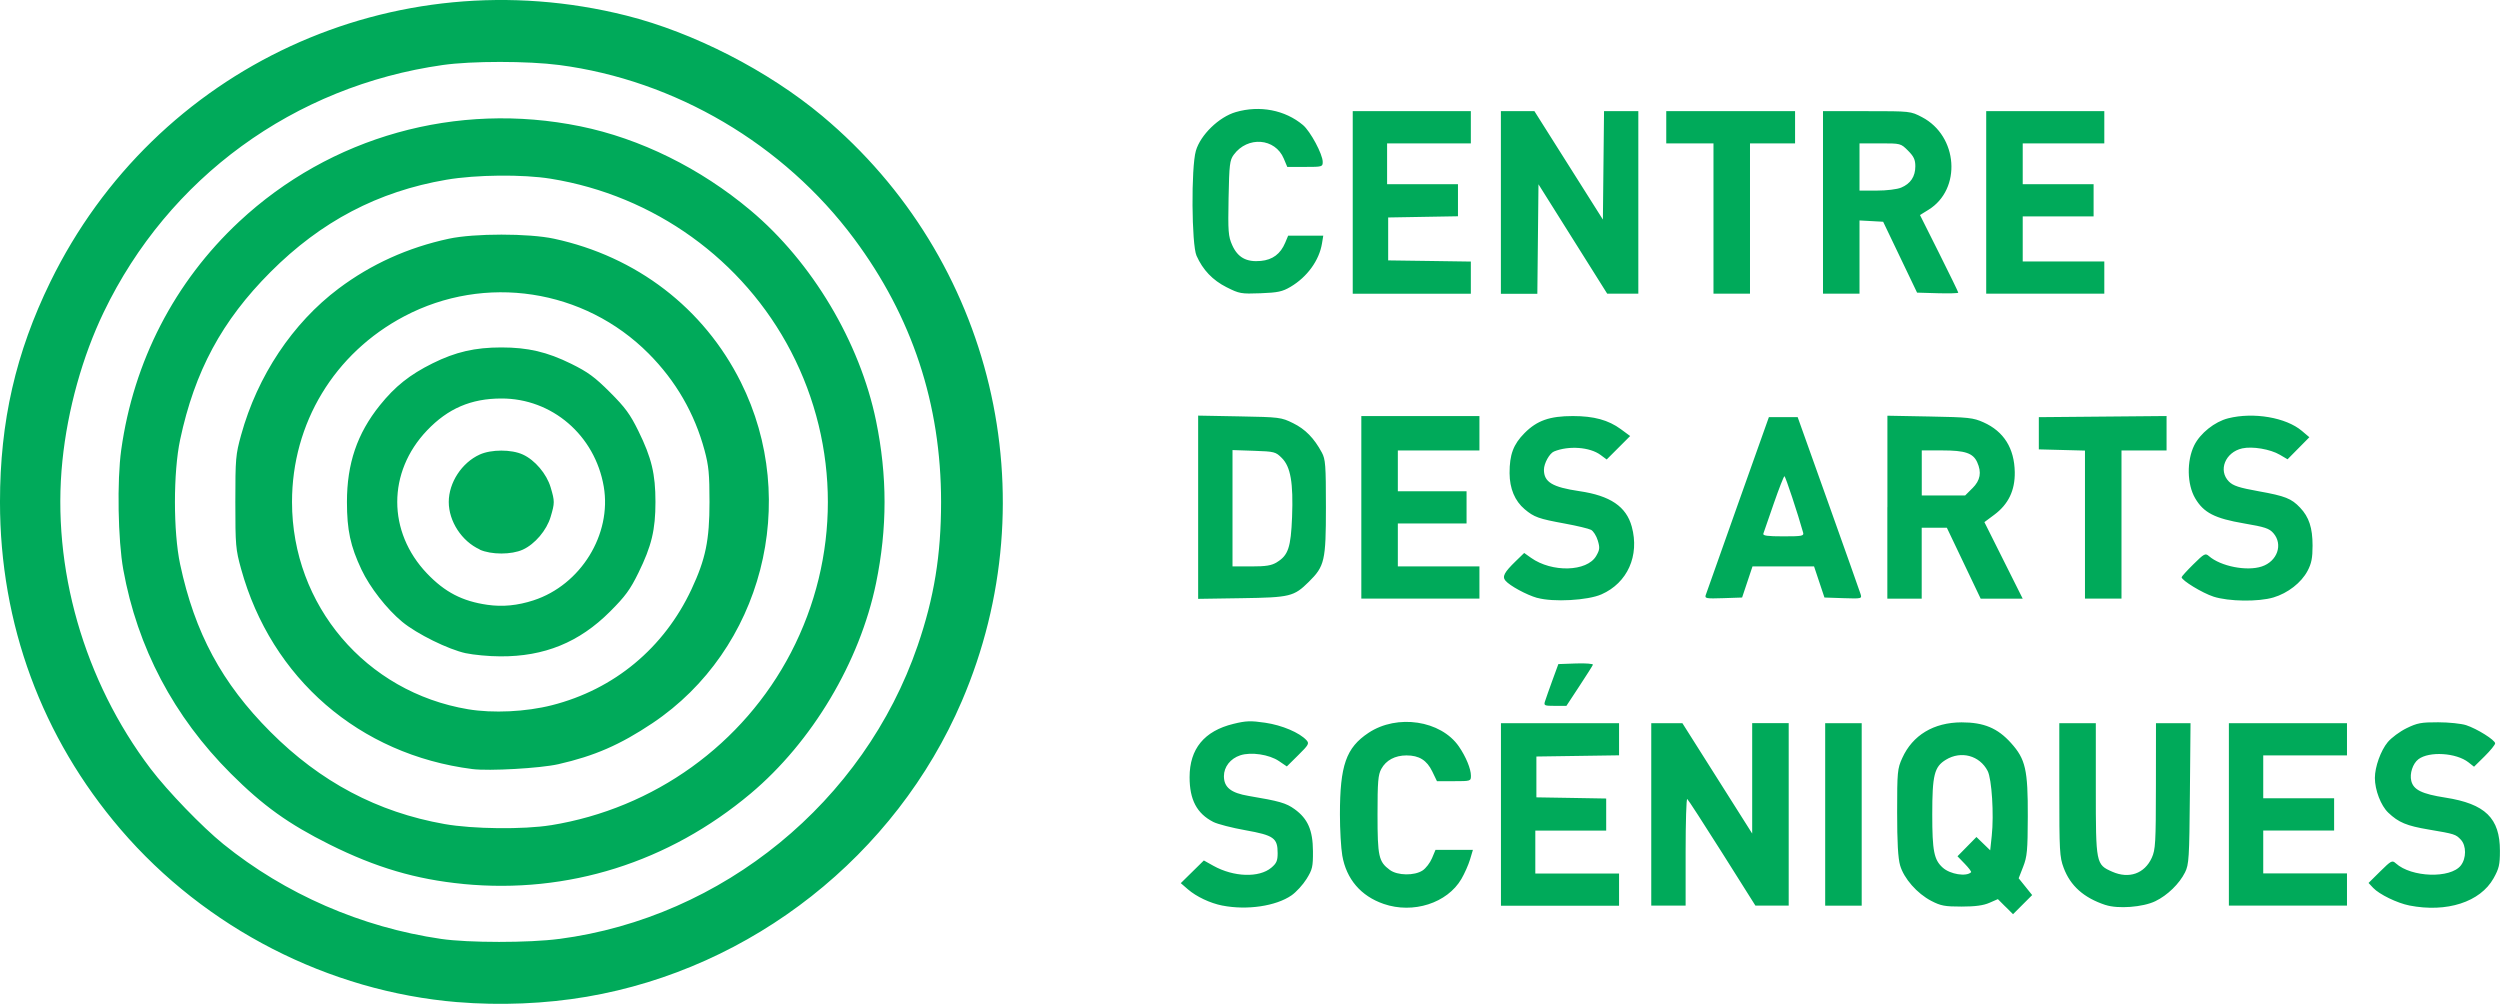
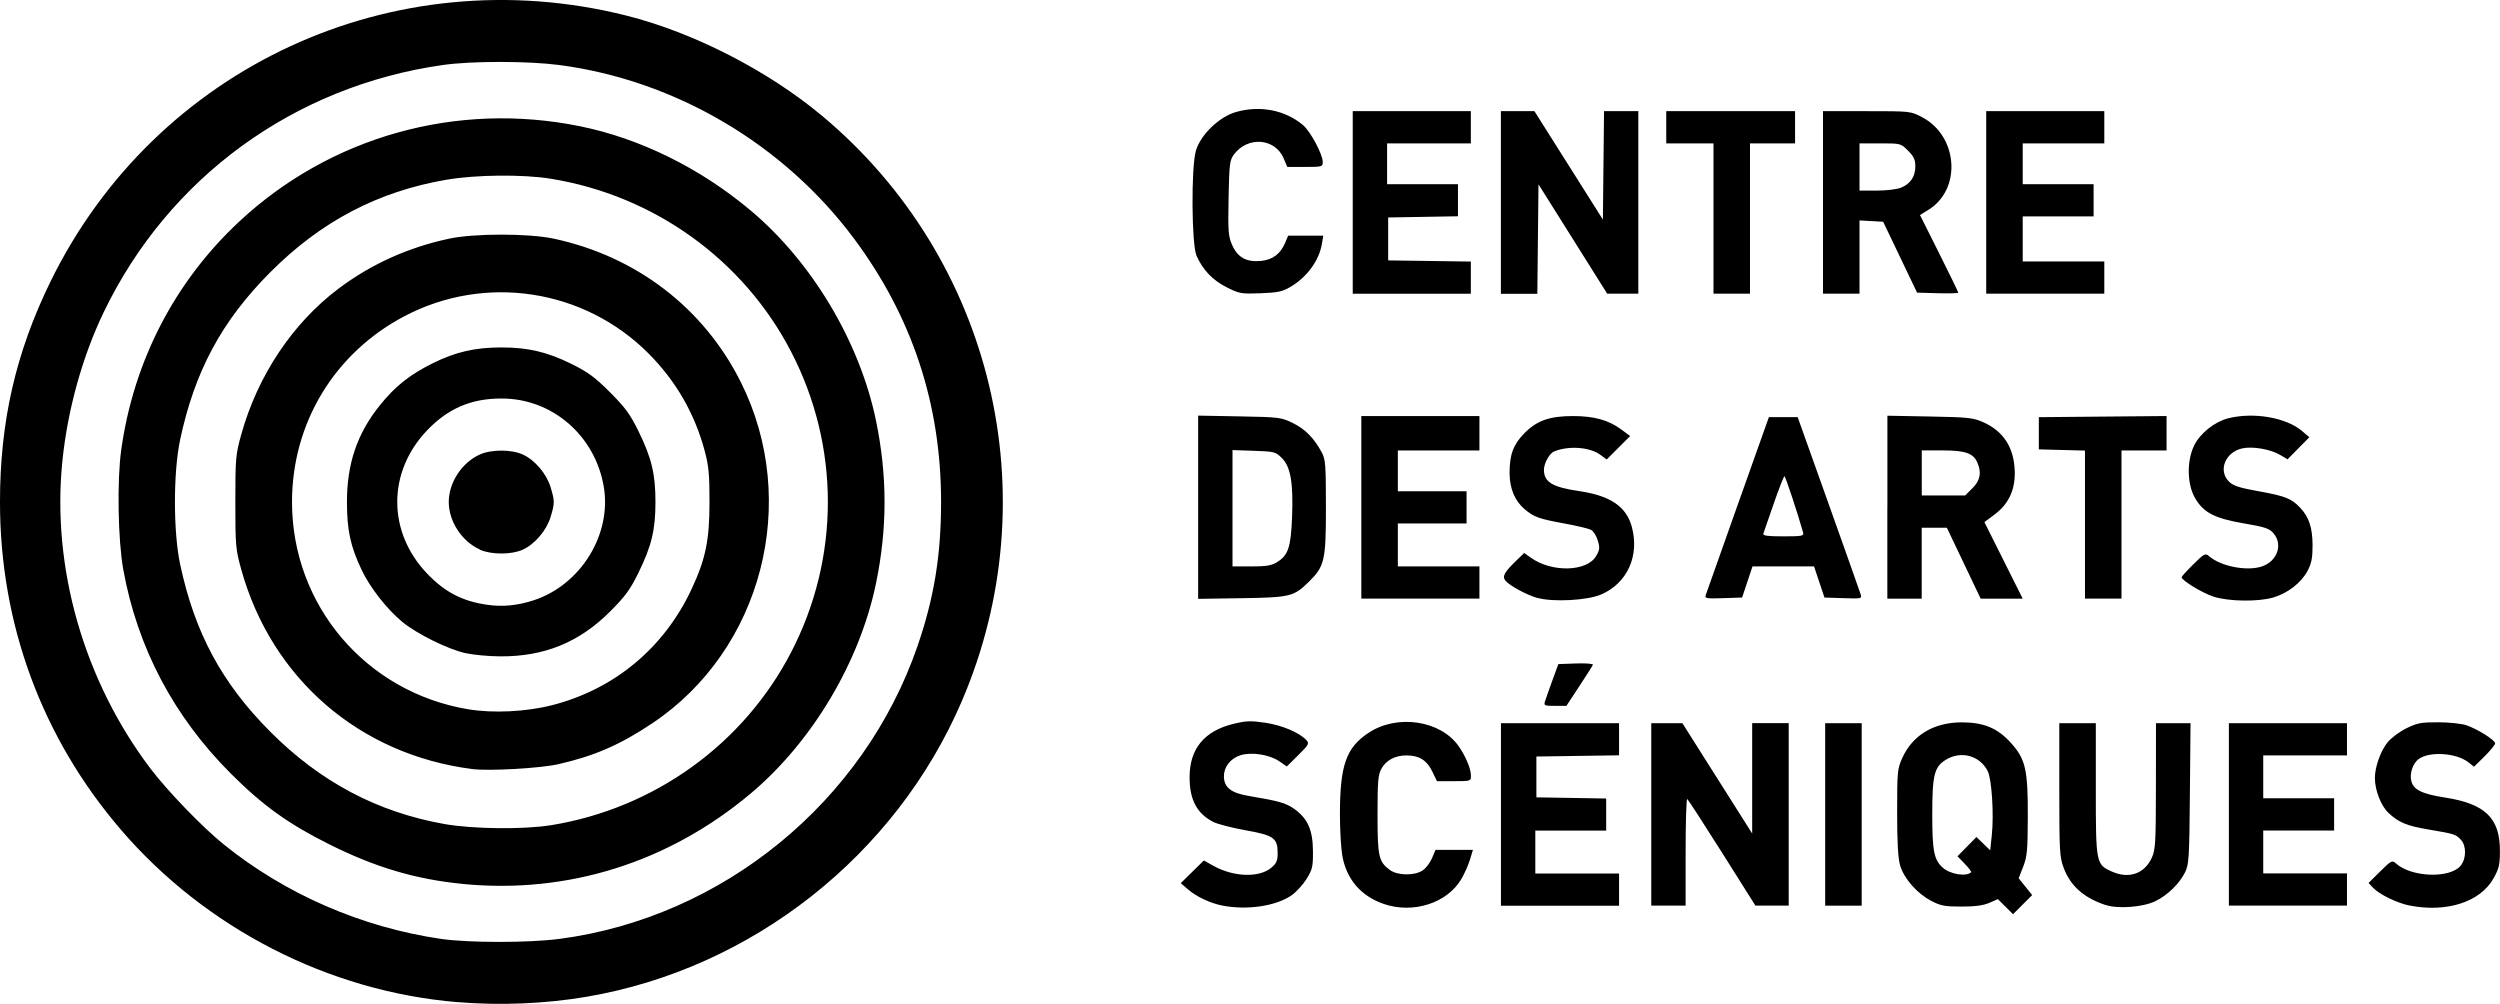
<svg xmlns="http://www.w3.org/2000/svg" width="78.871" height="31.671" id="svg3375" version="1.1">
  <defs id="defs3377" />
  <g id="layer1" transform="translate(-580.5644,-587.955)">
-     <path style="fill:#00aa5a" d="m 594.993,619.571 c -4.06,-0.337 -7.952,-2.333 -10.622,-5.449 -2.488,-2.904 -3.807,-6.481 -3.807,-10.331 0,-2.538 0.497,-4.708 1.589,-6.944 3.311,-6.775 10.823,-10.247 18.174,-8.4 2.117,0.532 4.47,1.738 6.179,3.167 5.39,4.508 7.176,11.998 4.402,18.462 -2.089,4.867 -6.616,8.435 -11.835,9.325 -1.303,0.222 -2.728,0.281 -4.082,0.169 z m 3.214,-1.994 c 5.156,-0.676 9.615,-4.323 11.307,-9.25 0.521,-1.517 0.74,-2.859 0.74,-4.535 0,-3.087 -0.911,-5.843 -2.745,-8.307 -2.221,-2.983 -5.643,-4.999 -9.302,-5.479 -0.987,-0.129 -2.766,-0.13 -3.674,0 -4.693,0.667 -8.652,3.552 -10.694,7.793 -0.674,1.399 -1.141,3.078 -1.306,4.697 -0.345,3.366 0.679,6.937 2.783,9.712 0.534,0.704 1.628,1.837 2.294,2.376 1.948,1.576 4.357,2.626 6.869,2.992 0.861,0.126 2.777,0.127 3.728,0 z m -3.025,-1.734 c -1.492,-0.144 -2.762,-0.519 -4.218,-1.245 -1.302,-0.65 -2.101,-1.223 -3.115,-2.236 -1.802,-1.8 -2.95,-3.975 -3.395,-6.436 -0.168,-0.93 -0.201,-2.808 -0.065,-3.78 0.39,-2.793 1.683,-5.297 3.717,-7.196 2.882,-2.69 6.866,-3.805 10.762,-3.011 1.893,0.386 3.79,1.322 5.377,2.655 1.94,1.628 3.445,4.152 3.957,6.637 0.358,1.735 0.358,3.389 0,5.123 -0.512,2.484 -2.017,5.008 -3.957,6.637 -2.587,2.171 -5.763,3.171 -9.063,2.853 z m 2.761,-1.853 c 3.259,-0.528 6.07,-2.55 7.576,-5.449 1.551,-2.985 1.551,-6.513 0,-9.498 -1.506,-2.898 -4.317,-4.92 -7.576,-5.449 -0.881,-0.143 -2.36,-0.129 -3.298,0.032 -2.153,0.369 -3.953,1.313 -5.548,2.912 -1.533,1.536 -2.389,3.125 -2.85,5.289 -0.218,1.025 -0.218,2.904 0,3.929 0.461,2.164 1.317,3.753 2.85,5.289 1.575,1.579 3.377,2.533 5.49,2.907 0.895,0.159 2.498,0.176 3.355,0.037 z m -2.475,-1.772 c -3.564,-0.454 -6.341,-2.857 -7.297,-6.313 -0.171,-0.618 -0.182,-0.742 -0.182,-2.113 0,-1.371 0.011,-1.495 0.182,-2.113 0.516,-1.866 1.625,-3.531 3.077,-4.621 1.025,-0.769 2.185,-1.294 3.478,-1.572 0.799,-0.172 2.516,-0.172 3.317,0 2.603,0.56 4.724,2.188 5.891,4.52 1.887,3.769 0.675,8.448 -2.786,10.764 -1.017,0.681 -1.83,1.035 -2.969,1.294 -0.565,0.129 -2.187,0.221 -2.71,0.154 z m 2.507,-2.014 c 1.967,-0.5 3.538,-1.805 4.406,-3.66 0.445,-0.953 0.567,-1.544 0.567,-2.752 0,-0.881 -0.025,-1.143 -0.155,-1.626 -0.315,-1.169 -0.906,-2.193 -1.765,-3.056 -2.034,-2.044 -5.161,-2.521 -7.711,-1.176 -2.205,1.163 -3.54,3.372 -3.54,5.858 0,3.257 2.33,6 5.555,6.539 0.783,0.131 1.825,0.081 2.643,-0.127 z m -2.711,-1.64 c -0.553,-0.118 -1.551,-0.611 -2.011,-0.992 -0.488,-0.404 -1.018,-1.084 -1.284,-1.646 -0.349,-0.738 -0.459,-1.247 -0.459,-2.134 0,-1.213 0.322,-2.158 1.037,-3.049 0.482,-0.6 0.943,-0.967 1.666,-1.326 0.723,-0.359 1.336,-0.501 2.168,-0.501 0.839,0 1.445,0.142 2.202,0.515 0.532,0.263 0.744,0.418 1.225,0.899 0.483,0.483 0.635,0.691 0.898,1.225 0.415,0.845 0.537,1.353 0.537,2.235 0,0.882 -0.122,1.39 -0.537,2.236 -0.262,0.534 -0.415,0.742 -0.898,1.225 -0.97,0.97 -2.073,1.42 -3.461,1.411 -0.354,0 -0.842,-0.047 -1.084,-0.099 z m 2.134,-1.67 c 1.488,-0.485 2.472,-2.08 2.214,-3.588 -0.277,-1.618 -1.632,-2.783 -3.23,-2.779 -0.956,0 -1.687,0.316 -2.346,1.008 -1.252,1.313 -1.252,3.199 0,4.512 0.563,0.59 1.114,0.876 1.906,0.989 0.482,0.069 0.95,0.023 1.457,-0.142 z m -1.699,-1.605 c -0.566,-0.257 -0.977,-0.887 -0.977,-1.497 0,-0.611 0.411,-1.24 0.977,-1.497 0.363,-0.165 1.001,-0.166 1.36,0 0.381,0.173 0.751,0.61 0.877,1.034 0.131,0.44 0.131,0.492 0,0.932 -0.126,0.424 -0.496,0.86 -0.877,1.034 -0.359,0.164 -0.997,0.163 -1.36,0 z m 48.134,11.271 -0.239,-0.239 -0.268,0.117 c -0.188,0.083 -0.449,0.118 -0.877,0.118 -0.53,0 -0.655,-0.023 -0.957,-0.18 -0.447,-0.233 -0.862,-0.706 -0.982,-1.118 -0.066,-0.227 -0.094,-0.725 -0.094,-1.677 0,-1.28 0.009,-1.375 0.161,-1.71 0.327,-0.724 0.993,-1.124 1.872,-1.127 0.701,0 1.136,0.18 1.56,0.652 0.459,0.51 0.534,0.841 0.529,2.32 -0.003,1.071 -0.021,1.264 -0.146,1.583 l -0.142,0.364 0.213,0.265 0.213,0.265 -0.302,0.302 -0.302,0.302 -0.239,-0.239 z m -1.084,-1.088 c 0.016,-0.016 -0.074,-0.136 -0.2,-0.266 l -0.229,-0.237 0.299,-0.304 0.299,-0.304 0.217,0.21 0.217,0.21 0.049,-0.459 c 0.072,-0.67 7.8e-4,-1.793 -0.129,-2.044 -0.253,-0.489 -0.839,-0.647 -1.317,-0.355 -0.367,0.223 -0.431,0.48 -0.431,1.726 0,1.157 0.055,1.433 0.333,1.681 0.235,0.209 0.744,0.29 0.893,0.142 z m -23.62,1.053 c -0.388,-0.077 -0.818,-0.28 -1.089,-0.514 l -0.224,-0.194 0.364,-0.358 0.364,-0.358 0.3,0.168 c 0.641,0.357 1.443,0.384 1.828,0.061 0.165,-0.139 0.2,-0.22 0.2,-0.46 0,-0.476 -0.12,-0.562 -1.014,-0.722 -0.427,-0.076 -0.884,-0.194 -1.016,-0.262 -0.519,-0.266 -0.748,-0.699 -0.748,-1.413 0,-0.893 0.463,-1.457 1.382,-1.681 0.399,-0.098 0.546,-0.103 1.003,-0.036 0.53,0.077 1.087,0.314 1.304,0.553 0.092,0.102 0.067,0.146 -0.26,0.469 l -0.361,0.357 -0.25,-0.17 c -0.307,-0.208 -0.88,-0.293 -1.22,-0.181 -0.31,0.102 -0.515,0.364 -0.515,0.658 0,0.353 0.222,0.53 0.784,0.624 0.965,0.162 1.178,0.223 1.445,0.416 0.418,0.302 0.576,0.664 0.58,1.324 0.003,0.494 -0.017,0.58 -0.202,0.878 -0.113,0.182 -0.326,0.415 -0.474,0.518 -0.491,0.34 -1.405,0.475 -2.182,0.322 z m 5.085,-0.054 c -0.718,-0.248 -1.174,-0.782 -1.303,-1.526 -0.041,-0.234 -0.074,-0.817 -0.074,-1.295 0,-1.551 0.194,-2.105 0.902,-2.575 0.904,-0.601 2.282,-0.393 2.85,0.429 0.222,0.322 0.381,0.707 0.381,0.924 0,0.169 -0.008,0.172 -0.536,0.172 l -0.536,0 -0.148,-0.307 c -0.172,-0.355 -0.415,-0.506 -0.812,-0.506 -0.362,0 -0.646,0.152 -0.795,0.425 -0.102,0.186 -0.12,0.4 -0.12,1.438 0,1.329 0.036,1.49 0.389,1.751 0.241,0.178 0.773,0.187 1.033,0.016 0.102,-0.067 0.235,-0.24 0.296,-0.385 l 0.111,-0.264 0.59,0 0.59,0 -0.091,0.304 c -0.05,0.167 -0.173,0.443 -0.272,0.613 -0.447,0.763 -1.523,1.108 -2.453,0.787 z m 22.774,0.035 c -0.684,-0.227 -1.106,-0.603 -1.319,-1.174 -0.127,-0.339 -0.137,-0.524 -0.137,-2.464 l 0,-2.098 0.576,0 0.576,0 0,2.07 c 0,2.371 0.003,2.389 0.52,2.617 0.527,0.233 1.019,0.06 1.246,-0.441 0.116,-0.257 0.128,-0.466 0.13,-2.264 l 0.002,-1.982 0.545,0 0.545,0 -0.02,2.219 c -0.018,2.047 -0.03,2.239 -0.153,2.487 -0.179,0.36 -0.554,0.725 -0.937,0.91 -0.392,0.19 -1.18,0.25 -1.572,0.119 z m 9.589,0.016 c -0.382,-0.075 -0.949,-0.35 -1.141,-0.554 l -0.148,-0.157 0.369,-0.365 c 0.348,-0.344 0.377,-0.358 0.493,-0.253 0.491,0.444 1.721,0.484 2.049,0.067 0.177,-0.225 0.178,-0.624 0.002,-0.813 -0.16,-0.172 -0.2,-0.184 -1.007,-0.32 -0.704,-0.118 -0.958,-0.224 -1.284,-0.534 -0.232,-0.22 -0.422,-0.713 -0.422,-1.095 0,-0.348 0.185,-0.864 0.406,-1.13 0.114,-0.137 0.38,-0.335 0.593,-0.439 0.338,-0.165 0.464,-0.189 0.998,-0.187 0.336,0 0.733,0.042 0.882,0.091 0.347,0.114 0.915,0.47 0.915,0.574 0,0.044 -0.15,0.228 -0.333,0.409 l -0.333,0.328 -0.175,-0.138 c -0.385,-0.303 -1.241,-0.356 -1.58,-0.098 -0.178,0.136 -0.282,0.453 -0.224,0.685 0.07,0.28 0.334,0.41 1.073,0.525 1.26,0.197 1.723,0.647 1.723,1.678 0,0.439 -0.028,0.559 -0.2,0.867 -0.419,0.749 -1.477,1.091 -2.657,0.859 z m -28.66,-2.873 0,-2.879 1.863,0 1.863,0 0,0.507 0,0.507 -1.304,0.019 -1.304,0.019 0,0.644 0,0.644 1.101,0.018 1.101,0.019 0,0.506 0,0.506 -1.118,0 -1.118,0 0,0.677 0,0.677 1.321,0 1.321,0 0,0.508 0,0.508 -1.863,0 -1.863,0 0,-2.879 z m 4.742,0 0,-2.879 0.491,0 0.491,0 1.101,1.741 1.101,1.741 0,-1.742 0,-1.742 0.576,0 0.576,0 0,2.879 0,2.879 -0.525,0 -0.525,0 -1.05,-1.666 c -0.578,-0.916 -1.073,-1.68 -1.101,-1.698 -0.028,-0.017 -0.051,0.732 -0.051,1.666 l 0,1.698 -0.542,0 -0.542,0 0,-2.879 z m 5.487,0 0,-2.879 0.576,0 0.576,0 0,2.879 0,2.879 -0.576,0 -0.576,0 0,-2.879 z m 12.736,0 0,-2.879 1.863,0 1.863,0 0,0.508 0,0.508 -1.321,0 -1.321,0 0,0.677 0,0.677 1.118,0 1.118,0 0,0.508 0,0.508 -1.118,0 -1.118,0 0,0.677 0,0.677 1.321,0 1.321,0 0,0.508 0,0.508 -1.863,0 -1.863,0 0,-2.879 z m -21.573,-3.574 c 0.026,-0.084 0.131,-0.381 0.233,-0.661 l 0.186,-0.508 0.557,-0.02 c 0.313,-0.011 0.547,0.01 0.533,0.041 -0.013,0.034 -0.206,0.339 -0.43,0.679 l -0.406,0.618 -0.36,0 c -0.343,0 -0.358,-0.01 -0.313,-0.151 z m -0.246,-3.256 c -0.337,-0.095 -0.871,-0.385 -1.005,-0.546 -0.107,-0.129 -0.036,-0.263 0.321,-0.61 l 0.271,-0.263 0.214,0.152 c 0.662,0.471 1.766,0.441 2.056,-0.055 0.114,-0.196 0.121,-0.26 0.052,-0.49 -0.044,-0.146 -0.139,-0.297 -0.212,-0.336 -0.073,-0.039 -0.445,-0.128 -0.827,-0.198 -0.826,-0.151 -0.97,-0.202 -1.268,-0.453 -0.31,-0.261 -0.474,-0.653 -0.476,-1.136 -0.002,-0.586 0.119,-0.911 0.473,-1.267 0.394,-0.396 0.793,-0.536 1.524,-0.536 0.664,0 1.12,0.125 1.514,0.414 l 0.293,0.216 -0.37,0.37 -0.37,0.37 -0.196,-0.145 c -0.336,-0.248 -1.004,-0.297 -1.465,-0.108 -0.144,0.059 -0.319,0.376 -0.319,0.577 0,0.389 0.265,0.549 1.118,0.675 0.976,0.143 1.479,0.485 1.653,1.119 0.25,0.915 -0.135,1.776 -0.956,2.137 -0.435,0.192 -1.523,0.251 -2.023,0.111 z m 21.335,-0.041 c -0.348,-0.111 -1.007,-0.512 -1.007,-0.613 0,-0.023 0.167,-0.206 0.37,-0.407 0.343,-0.339 0.379,-0.358 0.491,-0.26 0.368,0.323 1.194,0.486 1.667,0.329 0.491,-0.162 0.678,-0.696 0.367,-1.052 -0.13,-0.149 -0.268,-0.195 -0.921,-0.306 -0.931,-0.159 -1.279,-0.338 -1.548,-0.797 -0.256,-0.438 -0.269,-1.177 -0.029,-1.666 0.188,-0.381 0.646,-0.747 1.071,-0.854 0.799,-0.202 1.826,-0.027 2.326,0.397 l 0.236,0.2 -0.344,0.348 -0.344,0.348 -0.243,-0.143 c -0.3,-0.177 -0.868,-0.273 -1.188,-0.201 -0.536,0.121 -0.766,0.698 -0.418,1.047 0.133,0.133 0.32,0.194 0.936,0.305 0.84,0.151 1.034,0.228 1.309,0.518 0.281,0.295 0.393,0.637 0.393,1.196 0,0.392 -0.034,0.564 -0.158,0.798 -0.196,0.372 -0.622,0.704 -1.077,0.839 -0.476,0.141 -1.408,0.129 -1.891,-0.026 z m -32.034,-2.821 0,-2.89 1.304,0.024 c 1.268,0.024 1.315,0.029 1.691,0.214 0.385,0.189 0.663,0.473 0.908,0.928 0.114,0.212 0.128,0.396 0.128,1.728 0,1.683 -0.04,1.857 -0.54,2.35 -0.471,0.465 -0.588,0.493 -2.119,0.516 l -1.372,0.021 0,-2.89 z m 2.486,1.734 c 0.356,-0.217 0.439,-0.466 0.477,-1.421 0.042,-1.083 -0.045,-1.588 -0.323,-1.866 -0.195,-0.195 -0.232,-0.205 -0.88,-0.227 l -0.676,-0.023 0,1.836 0,1.835 0.593,0 c 0.468,0 0.638,-0.028 0.81,-0.133 z m 2.662,-1.73 0,-2.879 1.863,0 1.863,0 0,0.542 0,0.542 -1.287,0 -1.287,0 0,0.643 0,0.644 1.084,0 1.084,0 0,0.508 0,0.508 -1.084,0 -1.084,0 0,0.677 0,0.677 1.287,0 1.287,0 0,0.508 0,0.508 -1.863,0 -1.863,0 0,-2.879 z m 10.867,2.763 c 0.021,-0.067 0.478,-1.356 1.015,-2.865 l 0.976,-2.744 0.454,0 0.454,0 0.967,2.71 c 0.532,1.49 0.988,2.78 1.015,2.865 0.048,0.154 0.046,0.155 -0.544,0.136 l -0.593,-0.02 -0.164,-0.491 -0.164,-0.491 -0.971,0 -0.971,0 -0.164,0.491 -0.164,0.491 -0.593,0.02 c -0.543,0.018 -0.59,0.01 -0.554,-0.102 z m 3.071,-1.967 c -0.163,-0.585 -0.558,-1.778 -0.589,-1.778 -0.021,0 -0.173,0.389 -0.338,0.864 -0.164,0.475 -0.312,0.902 -0.328,0.948 -0.022,0.064 0.131,0.085 0.629,0.085 0.595,0 0.656,-0.012 0.626,-0.119 z m 2.659,-0.802 0,-2.885 1.338,0.025 c 1.228,0.023 1.367,0.038 1.694,0.184 0.641,0.287 0.974,0.818 0.986,1.572 0.009,0.576 -0.201,1.012 -0.645,1.343 l -0.313,0.233 0.604,1.207 0.604,1.207 -0.663,0 -0.663,0 -0.533,-1.118 -0.533,-1.118 -0.397,0 -0.397,0 0,1.118 0,1.118 -0.542,0 -0.542,0 0,-2.885 z m 2.683,-0.597 c 0.25,-0.25 0.295,-0.501 0.149,-0.822 -0.13,-0.286 -0.381,-0.371 -1.101,-0.371 l -0.647,0 0,0.711 0,0.711 0.684,0 0.684,0 0.23,-0.23 z m 3.55,1.147 0,-2.335 -0.728,-0.019 -0.728,-0.019 0,-0.508 0,-0.508 2.015,-0.018 2.015,-0.018 0,0.543 0,0.543 -0.711,0 -0.711,0 0,2.337 0,2.337 -0.576,0 -0.576,0 0,-2.335 z m -27.079,-7.487 c -0.442,-0.223 -0.75,-0.546 -0.95,-0.995 -0.157,-0.351 -0.173,-2.783 -0.021,-3.309 0.144,-0.501 0.728,-1.069 1.259,-1.223 0.757,-0.22 1.555,-0.066 2.12,0.409 0.235,0.198 0.623,0.922 0.623,1.163 0,0.153 -0.018,0.159 -0.559,0.158 l -0.559,0 -0.111,-0.264 c -0.272,-0.648 -1.142,-0.714 -1.578,-0.12 -0.127,0.173 -0.142,0.305 -0.163,1.367 -0.02,1.057 -0.009,1.206 0.113,1.481 0.174,0.393 0.449,0.545 0.906,0.502 0.372,-0.036 0.619,-0.221 0.768,-0.576 l 0.092,-0.22 0.554,0 0.554,0 -0.04,0.244 c -0.087,0.535 -0.467,1.059 -0.992,1.369 -0.258,0.152 -0.399,0.182 -0.948,0.203 -0.613,0.023 -0.667,0.013 -1.067,-0.189 z m 3.978,-2.677 0,-2.879 1.863,0 1.863,0 0,0.508 0,0.508 -1.321,0 -1.321,0 0,0.644 0,0.644 1.118,0 1.118,0 0,0.506 0,0.506 -1.101,0.019 -1.101,0.019 0,0.677 0,0.677 1.304,0.018 1.304,0.019 0,0.507 0,0.507 -1.863,0 -1.863,0 0,-2.879 z m 4.674,0 0,-2.879 0.529,0 0.529,0 1.08,1.71 1.08,1.71 0.018,-1.71 0.018,-1.71 0.541,0 0.541,0 0,2.879 0,2.879 -0.491,0 -0.491,0 -1.084,-1.725 -1.084,-1.726 -0.018,1.727 -0.018,1.727 -0.575,0 -0.575,0 0,-2.879 z m 6.707,0.508 0,-2.371 -0.745,0 -0.745,0 0,-0.508 0,-0.508 2.032,0 2.032,0 0,0.508 0,0.508 -0.711,0 -0.711,0 0,2.371 0,2.371 -0.576,0 -0.576,0 0,-2.371 z m 3.455,-0.508 0,-2.879 1.381,0 c 1.38,0 1.381,0 1.743,0.189 1.139,0.595 1.256,2.274 0.203,2.923 l -0.267,0.165 0.604,1.206 c 0.332,0.663 0.604,1.223 0.604,1.243 0,0.02 -0.293,0.028 -0.65,0.018 l -0.65,-0.019 -0.535,-1.118 -0.535,-1.118 -0.373,-0.021 -0.373,-0.02 0,1.155 0,1.155 -0.576,0 -0.576,0 0,-2.879 z m 2.466,-0.467 c 0.297,-0.124 0.447,-0.349 0.447,-0.673 0,-0.208 -0.048,-0.31 -0.23,-0.493 -0.23,-0.23 -0.231,-0.23 -0.881,-0.23 l -0.65,0 0,0.745 0,0.745 0.544,0 c 0.312,0 0.641,-0.04 0.77,-0.094 z m 2.683,0.467 0,-2.879 1.863,0 1.863,0 0,0.508 0,0.508 -1.287,0 -1.287,0 0,0.644 0,0.644 1.118,0 1.118,0 0,0.508 0,0.508 -1.118,0 -1.118,0 0,0.711 0,0.711 1.287,0 1.287,0 0,0.508 0,0.508 -1.863,0 -1.863,0 0,-2.879 z" id="path3207" />
+     <path style="fill:#000000;fill-opacity:1" d="m 594.993,619.571 c -4.06,-0.337 -7.952,-2.333 -10.622,-5.449 -2.488,-2.904 -3.807,-6.481 -3.807,-10.331 0,-2.538 0.497,-4.708 1.589,-6.944 3.311,-6.775 10.823,-10.247 18.174,-8.4 2.117,0.532 4.47,1.738 6.179,3.167 5.39,4.508 7.176,11.998 4.402,18.462 -2.089,4.867 -6.616,8.435 -11.835,9.325 -1.303,0.222 -2.728,0.281 -4.082,0.169 z m 3.214,-1.994 c 5.156,-0.676 9.615,-4.323 11.307,-9.25 0.521,-1.517 0.74,-2.859 0.74,-4.535 0,-3.087 -0.911,-5.843 -2.745,-8.307 -2.221,-2.983 -5.643,-4.999 -9.302,-5.479 -0.987,-0.129 -2.766,-0.13 -3.674,0 -4.693,0.667 -8.652,3.552 -10.694,7.793 -0.674,1.399 -1.141,3.078 -1.306,4.697 -0.345,3.366 0.679,6.937 2.783,9.712 0.534,0.704 1.628,1.837 2.294,2.376 1.948,1.576 4.357,2.626 6.869,2.992 0.861,0.126 2.777,0.127 3.728,0 z m -3.025,-1.734 c -1.492,-0.144 -2.762,-0.519 -4.218,-1.245 -1.302,-0.65 -2.101,-1.223 -3.115,-2.236 -1.802,-1.8 -2.95,-3.975 -3.395,-6.436 -0.168,-0.93 -0.201,-2.808 -0.065,-3.78 0.39,-2.793 1.683,-5.297 3.717,-7.196 2.882,-2.69 6.866,-3.805 10.762,-3.011 1.893,0.386 3.79,1.322 5.377,2.655 1.94,1.628 3.445,4.152 3.957,6.637 0.358,1.735 0.358,3.389 0,5.123 -0.512,2.484 -2.017,5.008 -3.957,6.637 -2.587,2.171 -5.763,3.171 -9.063,2.853 z m 2.761,-1.853 c 3.259,-0.528 6.07,-2.55 7.576,-5.449 1.551,-2.985 1.551,-6.513 0,-9.498 -1.506,-2.898 -4.317,-4.92 -7.576,-5.449 -0.881,-0.143 -2.36,-0.129 -3.298,0.032 -2.153,0.369 -3.953,1.313 -5.548,2.912 -1.533,1.536 -2.389,3.125 -2.85,5.289 -0.218,1.025 -0.218,2.904 0,3.929 0.461,2.164 1.317,3.753 2.85,5.289 1.575,1.579 3.377,2.533 5.49,2.907 0.895,0.159 2.498,0.176 3.355,0.037 z m -2.475,-1.772 c -3.564,-0.454 -6.341,-2.857 -7.297,-6.313 -0.171,-0.618 -0.182,-0.742 -0.182,-2.113 0,-1.371 0.011,-1.495 0.182,-2.113 0.516,-1.866 1.625,-3.531 3.077,-4.621 1.025,-0.769 2.185,-1.294 3.478,-1.572 0.799,-0.172 2.516,-0.172 3.317,0 2.603,0.56 4.724,2.188 5.891,4.52 1.887,3.769 0.675,8.448 -2.786,10.764 -1.017,0.681 -1.83,1.035 -2.969,1.294 -0.565,0.129 -2.187,0.221 -2.71,0.154 z m 2.507,-2.014 c 1.967,-0.5 3.538,-1.805 4.406,-3.66 0.445,-0.953 0.567,-1.544 0.567,-2.752 0,-0.881 -0.025,-1.143 -0.155,-1.626 -0.315,-1.169 -0.906,-2.193 -1.765,-3.056 -2.034,-2.044 -5.161,-2.521 -7.711,-1.176 -2.205,1.163 -3.54,3.372 -3.54,5.858 0,3.257 2.33,6 5.555,6.539 0.783,0.131 1.825,0.081 2.643,-0.127 z m -2.711,-1.64 c -0.553,-0.118 -1.551,-0.611 -2.011,-0.992 -0.488,-0.404 -1.018,-1.084 -1.284,-1.646 -0.349,-0.738 -0.459,-1.247 -0.459,-2.134 0,-1.213 0.322,-2.158 1.037,-3.049 0.482,-0.6 0.943,-0.967 1.666,-1.326 0.723,-0.359 1.336,-0.501 2.168,-0.501 0.839,0 1.445,0.142 2.202,0.515 0.532,0.263 0.744,0.418 1.225,0.899 0.483,0.483 0.635,0.691 0.898,1.225 0.415,0.845 0.537,1.353 0.537,2.235 0,0.882 -0.122,1.39 -0.537,2.236 -0.262,0.534 -0.415,0.742 -0.898,1.225 -0.97,0.97 -2.073,1.42 -3.461,1.411 -0.354,0 -0.842,-0.047 -1.084,-0.099 z m 2.134,-1.67 c 1.488,-0.485 2.472,-2.08 2.214,-3.588 -0.277,-1.618 -1.632,-2.783 -3.23,-2.779 -0.956,0 -1.687,0.316 -2.346,1.008 -1.252,1.313 -1.252,3.199 0,4.512 0.563,0.59 1.114,0.876 1.906,0.989 0.482,0.069 0.95,0.023 1.457,-0.142 z m -1.699,-1.605 c -0.566,-0.257 -0.977,-0.887 -0.977,-1.497 0,-0.611 0.411,-1.24 0.977,-1.497 0.363,-0.165 1.001,-0.166 1.36,0 0.381,0.173 0.751,0.61 0.877,1.034 0.131,0.44 0.131,0.492 0,0.932 -0.126,0.424 -0.496,0.86 -0.877,1.034 -0.359,0.164 -0.997,0.163 -1.36,0 z m 48.134,11.271 -0.239,-0.239 -0.268,0.117 c -0.188,0.083 -0.449,0.118 -0.877,0.118 -0.53,0 -0.655,-0.023 -0.957,-0.18 -0.447,-0.233 -0.862,-0.706 -0.982,-1.118 -0.066,-0.227 -0.094,-0.725 -0.094,-1.677 0,-1.28 0.009,-1.375 0.161,-1.71 0.327,-0.724 0.993,-1.124 1.872,-1.127 0.701,0 1.136,0.18 1.56,0.652 0.459,0.51 0.534,0.841 0.529,2.32 -0.003,1.071 -0.021,1.264 -0.146,1.583 l -0.142,0.364 0.213,0.265 0.213,0.265 -0.302,0.302 -0.302,0.302 -0.239,-0.239 z m -1.084,-1.088 c 0.016,-0.016 -0.074,-0.136 -0.2,-0.266 l -0.229,-0.237 0.299,-0.304 0.299,-0.304 0.217,0.21 0.217,0.21 0.049,-0.459 c 0.072,-0.67 7.8e-4,-1.793 -0.129,-2.044 -0.253,-0.489 -0.839,-0.647 -1.317,-0.355 -0.367,0.223 -0.431,0.48 -0.431,1.726 0,1.157 0.055,1.433 0.333,1.681 0.235,0.209 0.744,0.29 0.893,0.142 z m -23.62,1.053 c -0.388,-0.077 -0.818,-0.28 -1.089,-0.514 l -0.224,-0.194 0.364,-0.358 0.364,-0.358 0.3,0.168 c 0.641,0.357 1.443,0.384 1.828,0.061 0.165,-0.139 0.2,-0.22 0.2,-0.46 0,-0.476 -0.12,-0.562 -1.014,-0.722 -0.427,-0.076 -0.884,-0.194 -1.016,-0.262 -0.519,-0.266 -0.748,-0.699 -0.748,-1.413 0,-0.893 0.463,-1.457 1.382,-1.681 0.399,-0.098 0.546,-0.103 1.003,-0.036 0.53,0.077 1.087,0.314 1.304,0.553 0.092,0.102 0.067,0.146 -0.26,0.469 l -0.361,0.357 -0.25,-0.17 c -0.307,-0.208 -0.88,-0.293 -1.22,-0.181 -0.31,0.102 -0.515,0.364 -0.515,0.658 0,0.353 0.222,0.53 0.784,0.624 0.965,0.162 1.178,0.223 1.445,0.416 0.418,0.302 0.576,0.664 0.58,1.324 0.003,0.494 -0.017,0.58 -0.202,0.878 -0.113,0.182 -0.326,0.415 -0.474,0.518 -0.491,0.34 -1.405,0.475 -2.182,0.322 z m 5.085,-0.054 c -0.718,-0.248 -1.174,-0.782 -1.303,-1.526 -0.041,-0.234 -0.074,-0.817 -0.074,-1.295 0,-1.551 0.194,-2.105 0.902,-2.575 0.904,-0.601 2.282,-0.393 2.85,0.429 0.222,0.322 0.381,0.707 0.381,0.924 0,0.169 -0.008,0.172 -0.536,0.172 l -0.536,0 -0.148,-0.307 c -0.172,-0.355 -0.415,-0.506 -0.812,-0.506 -0.362,0 -0.646,0.152 -0.795,0.425 -0.102,0.186 -0.12,0.4 -0.12,1.438 0,1.329 0.036,1.49 0.389,1.751 0.241,0.178 0.773,0.187 1.033,0.016 0.102,-0.067 0.235,-0.24 0.296,-0.385 l 0.111,-0.264 0.59,0 0.59,0 -0.091,0.304 c -0.05,0.167 -0.173,0.443 -0.272,0.613 -0.447,0.763 -1.523,1.108 -2.453,0.787 z m 22.774,0.035 c -0.684,-0.227 -1.106,-0.603 -1.319,-1.174 -0.127,-0.339 -0.137,-0.524 -0.137,-2.464 l 0,-2.098 0.576,0 0.576,0 0,2.07 c 0,2.371 0.003,2.389 0.52,2.617 0.527,0.233 1.019,0.06 1.246,-0.441 0.116,-0.257 0.128,-0.466 0.13,-2.264 l 0.002,-1.982 0.545,0 0.545,0 -0.02,2.219 c -0.018,2.047 -0.03,2.239 -0.153,2.487 -0.179,0.36 -0.554,0.725 -0.937,0.91 -0.392,0.19 -1.18,0.25 -1.572,0.119 z m 9.589,0.016 c -0.382,-0.075 -0.949,-0.35 -1.141,-0.554 l -0.148,-0.157 0.369,-0.365 c 0.348,-0.344 0.377,-0.358 0.493,-0.253 0.491,0.444 1.721,0.484 2.049,0.067 0.177,-0.225 0.178,-0.624 0.002,-0.813 -0.16,-0.172 -0.2,-0.184 -1.007,-0.32 -0.704,-0.118 -0.958,-0.224 -1.284,-0.534 -0.232,-0.22 -0.422,-0.713 -0.422,-1.095 0,-0.348 0.185,-0.864 0.406,-1.13 0.114,-0.137 0.38,-0.335 0.593,-0.439 0.338,-0.165 0.464,-0.189 0.998,-0.187 0.336,0 0.733,0.042 0.882,0.091 0.347,0.114 0.915,0.47 0.915,0.574 0,0.044 -0.15,0.228 -0.333,0.409 l -0.333,0.328 -0.175,-0.138 c -0.385,-0.303 -1.241,-0.356 -1.58,-0.098 -0.178,0.136 -0.282,0.453 -0.224,0.685 0.07,0.28 0.334,0.41 1.073,0.525 1.26,0.197 1.723,0.647 1.723,1.678 0,0.439 -0.028,0.559 -0.2,0.867 -0.419,0.749 -1.477,1.091 -2.657,0.859 z m -28.66,-2.873 0,-2.879 1.863,0 1.863,0 0,0.507 0,0.507 -1.304,0.019 -1.304,0.019 0,0.644 0,0.644 1.101,0.018 1.101,0.019 0,0.506 0,0.506 -1.118,0 -1.118,0 0,0.677 0,0.677 1.321,0 1.321,0 0,0.508 0,0.508 -1.863,0 -1.863,0 0,-2.879 z m 4.742,0 0,-2.879 0.491,0 0.491,0 1.101,1.741 1.101,1.741 0,-1.742 0,-1.742 0.576,0 0.576,0 0,2.879 0,2.879 -0.525,0 -0.525,0 -1.05,-1.666 c -0.578,-0.916 -1.073,-1.68 -1.101,-1.698 -0.028,-0.017 -0.051,0.732 -0.051,1.666 l 0,1.698 -0.542,0 -0.542,0 0,-2.879 z m 5.487,0 0,-2.879 0.576,0 0.576,0 0,2.879 0,2.879 -0.576,0 -0.576,0 0,-2.879 z m 12.736,0 0,-2.879 1.863,0 1.863,0 0,0.508 0,0.508 -1.321,0 -1.321,0 0,0.677 0,0.677 1.118,0 1.118,0 0,0.508 0,0.508 -1.118,0 -1.118,0 0,0.677 0,0.677 1.321,0 1.321,0 0,0.508 0,0.508 -1.863,0 -1.863,0 0,-2.879 z m -21.573,-3.574 c 0.026,-0.084 0.131,-0.381 0.233,-0.661 l 0.186,-0.508 0.557,-0.02 c 0.313,-0.011 0.547,0.01 0.533,0.041 -0.013,0.034 -0.206,0.339 -0.43,0.679 l -0.406,0.618 -0.36,0 c -0.343,0 -0.358,-0.01 -0.313,-0.151 z m -0.246,-3.256 c -0.337,-0.095 -0.871,-0.385 -1.005,-0.546 -0.107,-0.129 -0.036,-0.263 0.321,-0.61 l 0.271,-0.263 0.214,0.152 c 0.662,0.471 1.766,0.441 2.056,-0.055 0.114,-0.196 0.121,-0.26 0.052,-0.49 -0.044,-0.146 -0.139,-0.297 -0.212,-0.336 -0.073,-0.039 -0.445,-0.128 -0.827,-0.198 -0.826,-0.151 -0.97,-0.202 -1.268,-0.453 -0.31,-0.261 -0.474,-0.653 -0.476,-1.136 -0.002,-0.586 0.119,-0.911 0.473,-1.267 0.394,-0.396 0.793,-0.536 1.524,-0.536 0.664,0 1.12,0.125 1.514,0.414 l 0.293,0.216 -0.37,0.37 -0.37,0.37 -0.196,-0.145 c -0.336,-0.248 -1.004,-0.297 -1.465,-0.108 -0.144,0.059 -0.319,0.376 -0.319,0.577 0,0.389 0.265,0.549 1.118,0.675 0.976,0.143 1.479,0.485 1.653,1.119 0.25,0.915 -0.135,1.776 -0.956,2.137 -0.435,0.192 -1.523,0.251 -2.023,0.111 z m 21.335,-0.041 c -0.348,-0.111 -1.007,-0.512 -1.007,-0.613 0,-0.023 0.167,-0.206 0.37,-0.407 0.343,-0.339 0.379,-0.358 0.491,-0.26 0.368,0.323 1.194,0.486 1.667,0.329 0.491,-0.162 0.678,-0.696 0.367,-1.052 -0.13,-0.149 -0.268,-0.195 -0.921,-0.306 -0.931,-0.159 -1.279,-0.338 -1.548,-0.797 -0.256,-0.438 -0.269,-1.177 -0.029,-1.666 0.188,-0.381 0.646,-0.747 1.071,-0.854 0.799,-0.202 1.826,-0.027 2.326,0.397 l 0.236,0.2 -0.344,0.348 -0.344,0.348 -0.243,-0.143 c -0.3,-0.177 -0.868,-0.273 -1.188,-0.201 -0.536,0.121 -0.766,0.698 -0.418,1.047 0.133,0.133 0.32,0.194 0.936,0.305 0.84,0.151 1.034,0.228 1.309,0.518 0.281,0.295 0.393,0.637 0.393,1.196 0,0.392 -0.034,0.564 -0.158,0.798 -0.196,0.372 -0.622,0.704 -1.077,0.839 -0.476,0.141 -1.408,0.129 -1.891,-0.026 z m -32.034,-2.821 0,-2.89 1.304,0.024 c 1.268,0.024 1.315,0.029 1.691,0.214 0.385,0.189 0.663,0.473 0.908,0.928 0.114,0.212 0.128,0.396 0.128,1.728 0,1.683 -0.04,1.857 -0.54,2.35 -0.471,0.465 -0.588,0.493 -2.119,0.516 l -1.372,0.021 0,-2.89 z m 2.486,1.734 c 0.356,-0.217 0.439,-0.466 0.477,-1.421 0.042,-1.083 -0.045,-1.588 -0.323,-1.866 -0.195,-0.195 -0.232,-0.205 -0.88,-0.227 l -0.676,-0.023 0,1.836 0,1.835 0.593,0 c 0.468,0 0.638,-0.028 0.81,-0.133 z m 2.662,-1.73 0,-2.879 1.863,0 1.863,0 0,0.542 0,0.542 -1.287,0 -1.287,0 0,0.643 0,0.644 1.084,0 1.084,0 0,0.508 0,0.508 -1.084,0 -1.084,0 0,0.677 0,0.677 1.287,0 1.287,0 0,0.508 0,0.508 -1.863,0 -1.863,0 0,-2.879 z m 10.867,2.763 c 0.021,-0.067 0.478,-1.356 1.015,-2.865 l 0.976,-2.744 0.454,0 0.454,0 0.967,2.71 c 0.532,1.49 0.988,2.78 1.015,2.865 0.048,0.154 0.046,0.155 -0.544,0.136 l -0.593,-0.02 -0.164,-0.491 -0.164,-0.491 -0.971,0 -0.971,0 -0.164,0.491 -0.164,0.491 -0.593,0.02 c -0.543,0.018 -0.59,0.01 -0.554,-0.102 z m 3.071,-1.967 c -0.163,-0.585 -0.558,-1.778 -0.589,-1.778 -0.021,0 -0.173,0.389 -0.338,0.864 -0.164,0.475 -0.312,0.902 -0.328,0.948 -0.022,0.064 0.131,0.085 0.629,0.085 0.595,0 0.656,-0.012 0.626,-0.119 z m 2.659,-0.802 0,-2.885 1.338,0.025 c 1.228,0.023 1.367,0.038 1.694,0.184 0.641,0.287 0.974,0.818 0.986,1.572 0.009,0.576 -0.201,1.012 -0.645,1.343 l -0.313,0.233 0.604,1.207 0.604,1.207 -0.663,0 -0.663,0 -0.533,-1.118 -0.533,-1.118 -0.397,0 -0.397,0 0,1.118 0,1.118 -0.542,0 -0.542,0 0,-2.885 z m 2.683,-0.597 c 0.25,-0.25 0.295,-0.501 0.149,-0.822 -0.13,-0.286 -0.381,-0.371 -1.101,-0.371 l -0.647,0 0,0.711 0,0.711 0.684,0 0.684,0 0.23,-0.23 z m 3.55,1.147 0,-2.335 -0.728,-0.019 -0.728,-0.019 0,-0.508 0,-0.508 2.015,-0.018 2.015,-0.018 0,0.543 0,0.543 -0.711,0 -0.711,0 0,2.337 0,2.337 -0.576,0 -0.576,0 0,-2.335 z m -27.079,-7.487 c -0.442,-0.223 -0.75,-0.546 -0.95,-0.995 -0.157,-0.351 -0.173,-2.783 -0.021,-3.309 0.144,-0.501 0.728,-1.069 1.259,-1.223 0.757,-0.22 1.555,-0.066 2.12,0.409 0.235,0.198 0.623,0.922 0.623,1.163 0,0.153 -0.018,0.159 -0.559,0.158 l -0.559,0 -0.111,-0.264 c -0.272,-0.648 -1.142,-0.714 -1.578,-0.12 -0.127,0.173 -0.142,0.305 -0.163,1.367 -0.02,1.057 -0.009,1.206 0.113,1.481 0.174,0.393 0.449,0.545 0.906,0.502 0.372,-0.036 0.619,-0.221 0.768,-0.576 l 0.092,-0.22 0.554,0 0.554,0 -0.04,0.244 c -0.087,0.535 -0.467,1.059 -0.992,1.369 -0.258,0.152 -0.399,0.182 -0.948,0.203 -0.613,0.023 -0.667,0.013 -1.067,-0.189 z m 3.978,-2.677 0,-2.879 1.863,0 1.863,0 0,0.508 0,0.508 -1.321,0 -1.321,0 0,0.644 0,0.644 1.118,0 1.118,0 0,0.506 0,0.506 -1.101,0.019 -1.101,0.019 0,0.677 0,0.677 1.304,0.018 1.304,0.019 0,0.507 0,0.507 -1.863,0 -1.863,0 0,-2.879 z m 4.674,0 0,-2.879 0.529,0 0.529,0 1.08,1.71 1.08,1.71 0.018,-1.71 0.018,-1.71 0.541,0 0.541,0 0,2.879 0,2.879 -0.491,0 -0.491,0 -1.084,-1.725 -1.084,-1.726 -0.018,1.727 -0.018,1.727 -0.575,0 -0.575,0 0,-2.879 z m 6.707,0.508 0,-2.371 -0.745,0 -0.745,0 0,-0.508 0,-0.508 2.032,0 2.032,0 0,0.508 0,0.508 -0.711,0 -0.711,0 0,2.371 0,2.371 -0.576,0 -0.576,0 0,-2.371 z m 3.455,-0.508 0,-2.879 1.381,0 c 1.38,0 1.381,0 1.743,0.189 1.139,0.595 1.256,2.274 0.203,2.923 l -0.267,0.165 0.604,1.206 c 0.332,0.663 0.604,1.223 0.604,1.243 0,0.02 -0.293,0.028 -0.65,0.018 l -0.65,-0.019 -0.535,-1.118 -0.535,-1.118 -0.373,-0.021 -0.373,-0.02 0,1.155 0,1.155 -0.576,0 -0.576,0 0,-2.879 z m 2.466,-0.467 c 0.297,-0.124 0.447,-0.349 0.447,-0.673 0,-0.208 -0.048,-0.31 -0.23,-0.493 -0.23,-0.23 -0.231,-0.23 -0.881,-0.23 l -0.65,0 0,0.745 0,0.745 0.544,0 c 0.312,0 0.641,-0.04 0.77,-0.094 z m 2.683,0.467 0,-2.879 1.863,0 1.863,0 0,0.508 0,0.508 -1.287,0 -1.287,0 0,0.644 0,0.644 1.118,0 1.118,0 0,0.508 0,0.508 -1.118,0 -1.118,0 0,0.711 0,0.711 1.287,0 1.287,0 0,0.508 0,0.508 -1.863,0 -1.863,0 0,-2.879 z" id="path3207" />
  </g>
</svg>
